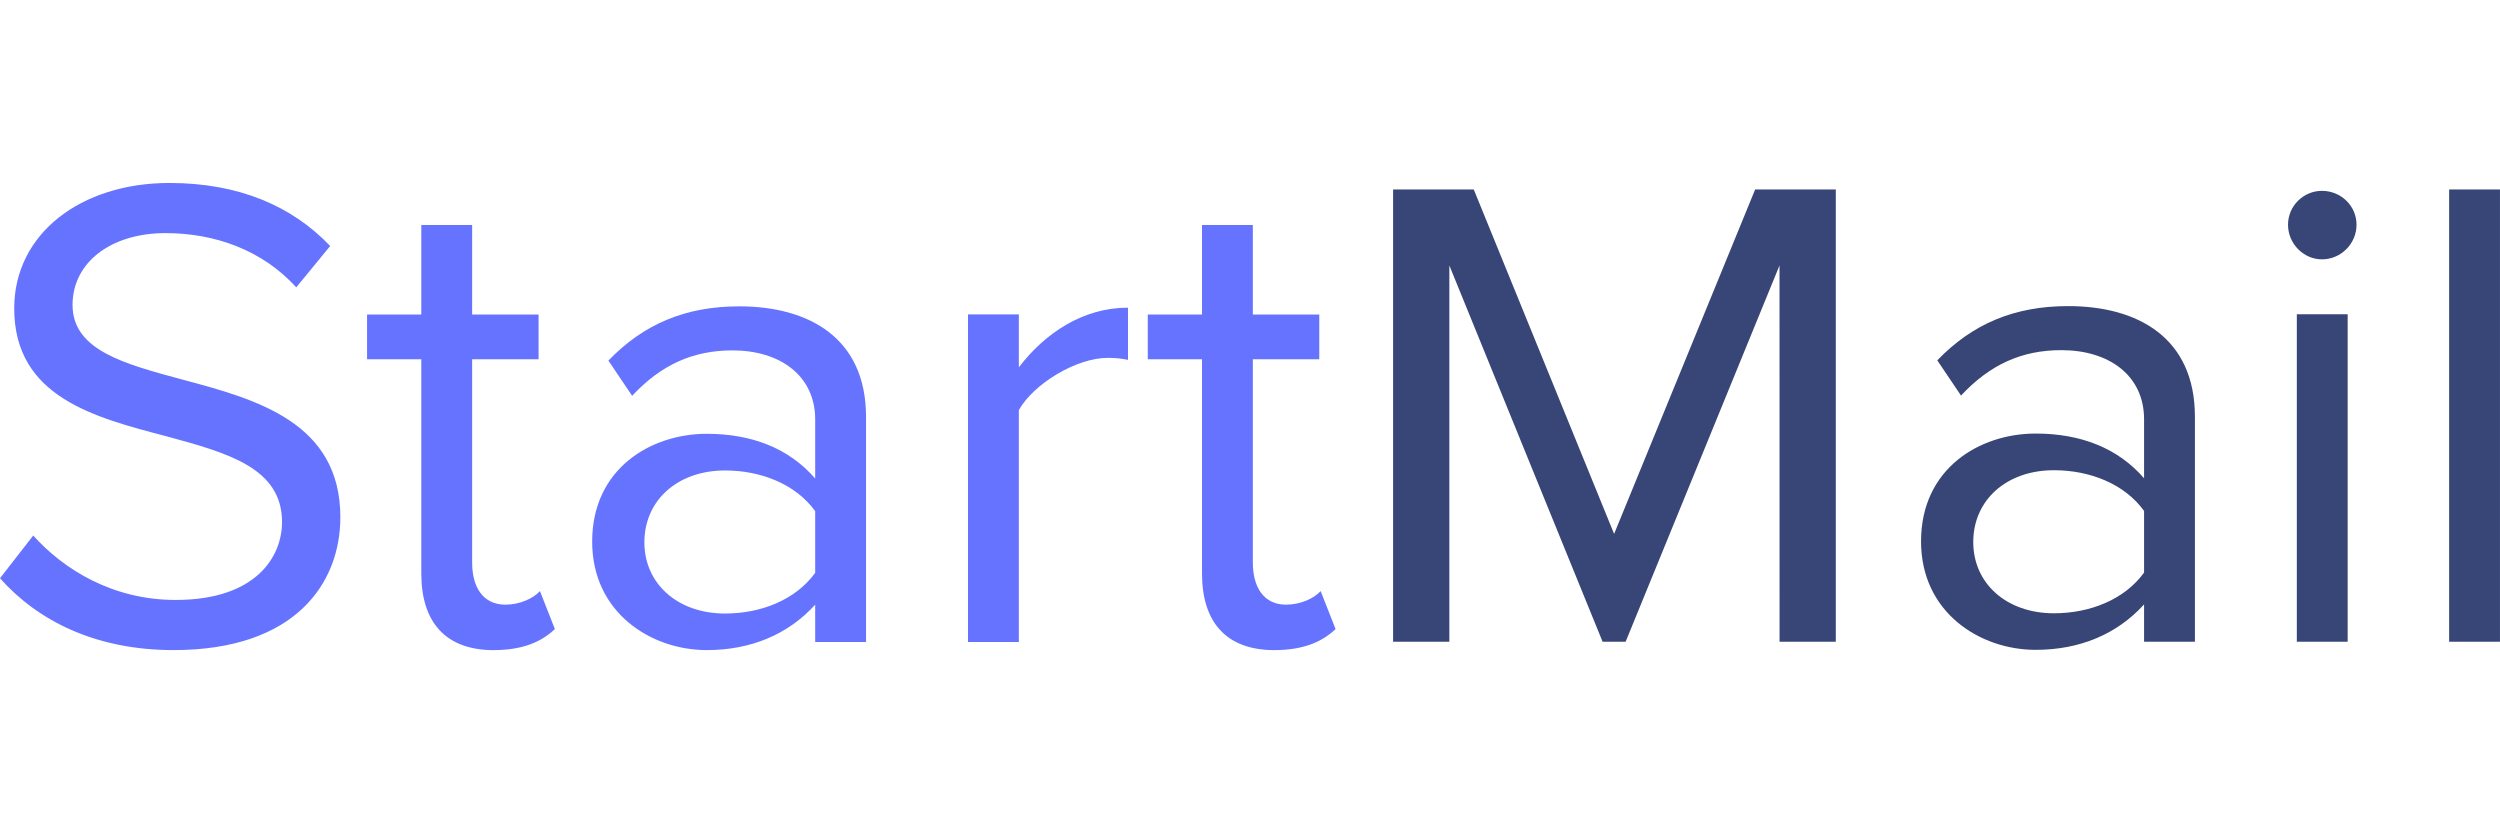
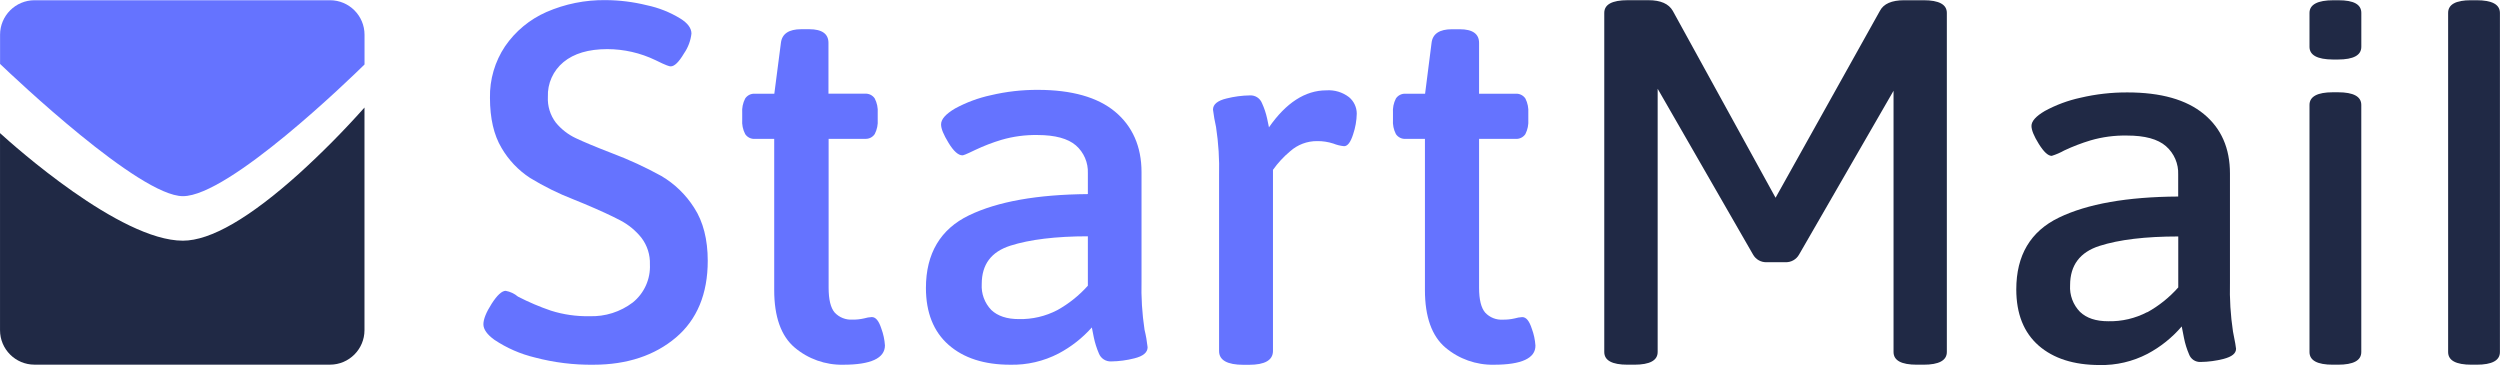
- <svg xmlns="http://www.w3.org/2000/svg" width="384" height="128" version="1.1" viewBox="0 0 101.6 33.867">
-   <g transform="matrix(2 0 0 2 -.0004968 -560.14)" stroke-width=".344">
-     <path d="m-1.5e-6 291.82c0.758 0.854 1.929 1.46 3.527 1.46 2.48 0 3.389-1.364 3.389-2.7 0-1.929-1.708-2.397-3.21-2.797-1.171-0.317-2.232-0.592-2.232-1.516 0-0.868 0.785-1.46 1.887-1.46 1.006 0 1.97 0.344 2.659 1.102l0.689-0.84c-0.772-0.813-1.86-1.281-3.265-1.281-1.805 0-3.155 1.033-3.155 2.549 0 1.805 1.639 2.218 3.114 2.604 1.212 0.331 2.328 0.634 2.328 1.736 0 0.703-0.524 1.584-2.163 1.584-1.295 0-2.287-0.634-2.893-1.309zm10.035 1.46c0.606 0 0.978-0.179 1.24-0.427l-0.303-0.772c-0.138 0.152-0.413 0.276-0.703 0.276-0.455 0-0.675-0.358-0.675-0.854v-4.133h1.35v-0.909h-1.35v-1.819h-1.033v1.819h-1.102v0.909h1.102v4.354c0 0.992 0.496 1.557 1.474 1.557zm6.53-0.165h1.033v-4.574c0-1.612-1.171-2.246-2.576-2.246-1.088 0-1.943 0.358-2.659 1.102l0.482 0.716c0.592-0.634 1.24-0.923 2.039-0.923 0.964 0 1.681 0.51 1.681 1.405v1.199c-0.537-0.62-1.295-0.909-2.204-0.909-1.13 0-2.328 0.703-2.328 2.191 0 1.447 1.199 2.204 2.328 2.204 0.896 0 1.653-0.317 2.204-0.923zm0-1.405c-0.4 0.551-1.102 0.827-1.832 0.827-0.964 0-1.639-0.606-1.639-1.447 0-0.854 0.675-1.46 1.639-1.46 0.73 0 1.433 0.276 1.832 0.827zm3.105 1.405h1.033v-4.712c0.303-0.537 1.171-1.061 1.805-1.061 0.165 0 0.289 0.014 0.413 0.041v-1.061c-0.909 0-1.681 0.51-2.218 1.212v-1.075h-1.033zm6.229 0.165c0.606 0 0.978-0.179 1.24-0.427l-0.303-0.772c-0.138 0.152-0.413 0.276-0.703 0.276-0.455 0-0.675-0.358-0.675-0.854v-4.133h1.35v-0.909h-1.35v-1.819h-1.033v1.819h-1.102v0.909h1.102v4.354c0 0.992 0.496 1.557 1.474 1.557z" fill="#6573ff" />
-     <path d="m36.161 293.11h1.143v-9.19h-1.639l-2.866 6.999-2.852-6.999h-1.639v9.19h1.143v-7.646l3.114 7.646h0.468l3.127-7.646zm7.407 0h1.033v-4.574c0-1.612-1.171-2.246-2.576-2.246-1.088 0-1.943 0.358-2.659 1.102l0.482 0.716c0.592-0.634 1.24-0.923 2.039-0.923 0.964 0 1.681 0.51 1.681 1.405v1.199c-0.537-0.62-1.295-0.909-2.204-0.909-1.13 0-2.328 0.703-2.328 2.191 0 1.447 1.199 2.204 2.328 2.204 0.896 0 1.653-0.317 2.204-0.923zm0-1.405c-0.4 0.551-1.102 0.827-1.832 0.827-0.964 0-1.639-0.606-1.639-1.447 0-0.854 0.675-1.46 1.639-1.46 0.73 0 1.433 0.276 1.832 0.827zm3.614-6.365c0.386 0 0.703-0.317 0.703-0.703 0-0.386-0.317-0.689-0.703-0.689-0.372 0-0.689 0.303-0.689 0.689 0 0.386 0.317 0.703 0.689 0.703zm-0.51 7.77h1.033v-6.654h-1.033zm3.095 0h1.033v-9.19h-1.033z" fill="#374677" />
+ <svg xmlns="http://www.w3.org/2000/svg" width="876.74" height="128" version="1.1" viewBox="0 0 231.97 33.867">
+   <g transform="translate(-21.799 -126.78)">
+     <g transform="matrix(1.394 0 0 1.394 32.402 256.6)">
+       <g fill="#6573ff">
+         <g class="cls-1" transform="matrix(.26458 0 0 .26458 -32.09 -117.75)" style="isolation:isolate">
+           <path class="cls-2" d="m241.86 184.82a55 55 0 0 1-14.76-1.82 31.67 31.67 0 0 1-10.17-4.44c-1.84-1.32-2.78-2.64-2.78-3.91s0.68-3 2.08-5.18 2.58-3.24 3.53-3.24a6.57 6.57 0 0 1 3.08 1.45 60.92 60.92 0 0 0 8.31 3.54 30.18 30.18 0 0 0 9.69 1.39 17 17 0 0 0 10.89-3.45 11.61 11.61 0 0 0 4.31-9.58 10.47 10.47 0 0 0-2.12-6.68 16.76 16.76 0 0 0-5.34-4.4c-2.16-1.14-5.18-2.53-9-4.14l-2.81-1.15a68.5 68.5 0 0 1-10.89-5.39 22.54 22.54 0 0 1-7.17-7.55c-1.93-3.22-2.91-7.45-2.91-12.58a22.55 22.55 0 0 1 3.81-13 24.64 24.64 0 0 1 10.39-8.6 36.11 36.11 0 0 1 14.91-3 44 44 0 0 1 10.35 1.29 26.64 26.64 0 0 1 8.44 3.35c1.85 1.15 2.79 2.42 2.79 3.78a10.87 10.87 0 0 1-1.88 5c-1.3 2.19-2.39 3.25-3.35 3.25-0.3 0-1-0.16-3.81-1.56a28.08 28.08 0 0 0-12.15-2.78c-4.69 0-8.39 1.1-11 3.26a10.81 10.81 0 0 0-3.93 8.75 9.9 9.9 0 0 0 2 6.48 14.45 14.45 0 0 0 5 3.9c1.94 0.92 5 2.21 9.18 3.82a95.23 95.23 0 0 1 12.36 5.7 24.47 24.47 0 0 1 8.26 8c2.27 3.47 3.42 8 3.42 13.35 0 8.3-2.69 14.79-8 19.29s-12.28 6.85-20.73 6.85z" fill="#6573ff" />
+         </g>
+         <g class="cls-1" transform="matrix(.26458 0 0 .26458 -32.09 -117.75)" style="isolation:isolate">
+           <path class="cls-2" d="m304.68 184.82a18.33 18.33 0 0 1-12.23-4.33c-3.41-2.89-5.14-7.75-5.14-14.43v-38.06h-4.86a2.71 2.71 0 0 1-2.44-1.2 6.81 6.81 0 0 1-0.75-3.65v-1.66a6.84 6.84 0 0 1 0.75-3.65 2.72 2.72 0 0 1 2.44-1.2h4.89l1.66-12.82c0.28-2.26 2-3.41 5.11-3.41h2c3.22 0 4.85 1.16 4.85 3.44v12.78h9.2a2.72 2.72 0 0 1 2.44 1.2 6.88 6.88 0 0 1 0.75 3.65v1.66a6.86 6.86 0 0 1-0.75 3.65 2.71 2.71 0 0 1-2.44 1.2h-9.16v37.43c0 3 0.51 5.1 1.53 6.28a5.63 5.63 0 0 0 4.48 1.77 12.06 12.06 0 0 0 2.93-0.31 8.28 8.28 0 0 1 1.92-0.33c1 0 1.77 0.95 2.41 2.92a14.91 14.91 0 0 1 0.9 4.23c-0.03 3.21-3.55 4.84-10.49 4.84z" fill="#6573ff" />
+         </g>
+         <g class="cls-1" transform="matrix(.26458 0 0 .26458 -32.09 -117.75)" style="isolation:isolate">
+           <path class="cls-2" d="m346.67 184.82c-6.5 0-11.71-1.67-15.49-5-3.78-3.32-5.7-8.13-5.7-14.31 0-8.66 3.65-14.82 10.87-18.29s17.15-5.22 29.87-5.33v-5.24a8.85 8.85 0 0 0-3-7c-2-1.73-5.24-2.62-9.67-2.62a30.63 30.63 0 0 0-9.06 1.21 46.79 46.79 0 0 0-6.6 2.54c-2.47 1.2-3 1.36-3.24 1.36-1 0-2.18-1-3.47-3.12s-1.89-3.58-1.89-4.66c0-1.3 1.15-2.6 3.51-4a33.8 33.8 0 0 1 9-3.34 50.37 50.37 0 0 1 11.87-1.35c8.45 0 15 1.84 19.38 5.48s6.67 8.77 6.67 15.2v27.34a70.22 70.22 0 0 0 0.76 12.34 33.16 33.16 0 0 1 0.77 4.39c0 1.31-1.12 2.25-3.32 2.79a24.66 24.66 0 0 1-5.87 0.78 3.16 3.16 0 0 1-3.06-1.99 21.41 21.41 0 0 1-1.3-4.13c-0.21-1.05-0.37-1.87-0.48-2.43a29.93 29.93 0 0 1-8.35 6.55 25.17 25.17 0 0 1-12.2 2.83zm19.55-32.31c-8.08 0-14.63 0.81-19.47 2.35s-7.23 4.72-7.23 9.66a8.62 8.62 0 0 0 2.41 6.53c1.6 1.52 3.93 2.29 6.92 2.29a20 20 0 0 0 9.71-2.27 29.58 29.58 0 0 0 7.66-6.13z" fill="#6573ff" />
+         </g>
+         <g class="cls-1" transform="matrix(.26458 0 0 .26458 -32.09 -117.75)" style="isolation:isolate">
+           <path class="cls-2" d="m406.77 184.84h-1.41c-4.07 0-6.13-1.16-6.13-3.45v-44.15a69 69 0 0 0-0.76-12.21 44.48 44.48 0 0 1-0.77-4.39c0-1.32 1.14-2.26 3.39-2.8a25.8 25.8 0 0 1 5.93-0.78 3.07 3.07 0 0 1 3 1.94 19 19 0 0 1 1.3 3.88c0.2 0.94 0.36 1.68 0.46 2.22 4.29-6.18 9.14-9.31 14.43-9.31a8.39 8.39 0 0 1 5.72 1.72 5.41 5.41 0 0 1 1.94 4.15 17.41 17.41 0 0 1-0.91 5.18c-0.64 2-1.38 3-2.28 3a9.62 9.62 0 0 1-2.7-0.66 12.69 12.69 0 0 0-4.07-0.62 10.08 10.08 0 0 0-6.8 2.56 24.57 24.57 0 0 0-4.32 4.67v45.61c-0.03 2.28-2.05 3.44-6.02 3.44z" fill="#6573ff" />
+         </g>
+         <g class="cls-1" transform="matrix(.26458 0 0 .26458 -32.09 -117.75)" style="isolation:isolate">
+           <path class="cls-2" d="m468.39 184.82a18.33 18.33 0 0 1-12.23-4.33c-3.41-2.89-5.14-7.75-5.14-14.43v-38.06h-4.85a2.73 2.73 0 0 1-2.45-1.2 6.85 6.85 0 0 1-0.74-3.65v-1.66a6.85 6.85 0 0 1 0.74-3.65 2.73 2.73 0 0 1 2.45-1.2h4.89l1.63-12.81c0.27-2.26 2-3.41 5.1-3.41h2c3.22 0 4.85 1.16 4.85 3.44v12.78h9.2a2.74 2.74 0 0 1 2.45 1.2 7 7 0 0 1 0.74 3.65v1.66a7 7 0 0 1-0.74 3.65 2.74 2.74 0 0 1-2.45 1.2h-9.2v37.43c0 3 0.52 5.1 1.54 6.28a5.6 5.6 0 0 0 4.47 1.77 12.21 12.21 0 0 0 2.94-0.31 8.14 8.14 0 0 1 1.91-0.33c1 0 1.77 0.95 2.41 2.92a14.94 14.94 0 0 1 0.91 4.23c0.04 3.2-3.49 4.83-10.43 4.83z" fill="#6573ff" />
+         </g>
+       </g>
+       <g fill="#202945" stroke-width=".265">
+         <path class="cls-3" d="m110.58-79.965 6.943-12.435q0.368-0.712 1.619-0.712h1.286q1.553 0 1.553 0.847v22.566c0 0.566-0.529 0.847-1.553 0.847h-0.439c-1.037 0-1.556-0.28-1.556-0.847v-15.558-1.828l-6.289 10.903a0.997 0.997 0 0 1-0.913 0.508h-1.236a0.997 0.997 0 0 1-0.913-0.508l-6.35-11.038v17.521q0 0.844-1.553 0.847h-0.445q-1.556 0-1.556-0.847v-22.569q0-0.844 1.556-0.847h1.384q1.217 0 1.622 0.712z" />
+         <path class="cls-3" d="m128.09-70.127q-1.484-1.302-1.487-3.733 0-3.413 2.839-4.784 2.839-1.371 7.938-1.402v-1.458a2.381 2.381 0 0 0-0.812-1.892q-0.81-0.712-2.601-0.709a8.133 8.133 0 0 0-2.416 0.32 12.719 12.719 0 0 0-1.76 0.675 4.233 4.233 0 0 1-0.828 0.357c-0.246 0-0.529-0.265-0.86-0.794s-0.489-0.929-0.489-1.199c0-0.315 0.296-0.648 0.894-0.997a8.927 8.927 0 0 1 2.365-0.878 13.354 13.354 0 0 1 3.127-0.355q3.342 0 5.085 1.437 1.744 1.437 1.741 3.969v7.231a18.735 18.735 0 0 0 0.201 3.278c0.135 0.675 0.204 1.058 0.204 1.148 0 0.315-0.278 0.529-0.828 0.675a6.509 6.509 0 0 1-1.537 0.204 0.773 0.773 0 0 1-0.762-0.508 5.35 5.35 0 0 1-0.336-1.079c-0.079-0.384-0.132-0.643-0.153-0.778a7.8 7.8 0 0 1-2.281 1.826 6.599 6.599 0 0 1-3.193 0.743q-2.569-0.005-4.051-1.296zm7.234-2.215a7.845 7.845 0 0 0 2.061-1.654v-3.392q-3.278 0-5.239 0.627-1.961 0.627-1.961 2.617a2.328 2.328 0 0 0 0.659 1.775c0.439 0.418 1.058 0.624 1.876 0.624a5.331 5.331 0 0 0 2.603-0.609z" />
+         <path class="cls-3" d="m146.12-69.696v-16.446c0-0.561 0.529-0.844 1.556-0.844h0.336c1.037 0 1.556 0.283 1.556 0.844v16.446q0 0.844-1.556 0.844h-0.336q-1.556 0-1.556-0.844z" />
+         <path class="cls-3" d="m146.12-90.013v-2.254c0-0.561 0.548-0.844 1.587-0.844h0.339c1.034 0 1.524 0.283 1.524 0.844v2.254q0 0.844-1.556 0.847h-0.336q-1.558-0.011-1.558-0.847z" />
+         <path class="cls-3" d="m157.24-93.112h-0.373c-1.013 0-1.519 0.283-1.519 0.844v22.572q0 0.844 1.556 0.844h0.339q1.55 0 1.553-0.844v-22.572c-3e-3 -0.561-0.521-0.844-1.556-0.844z" />
+       </g>
+       <path class="cls-4" d="m16.657-88.836v-1.979a2.297 2.297 0 0 0-2.297-2.297h-19.666a2.297 2.297 0 0 0-2.297 2.297v1.942c0.913 0.873 9.274 8.803 12.171 8.803 3.067 0 11.142-7.837 12.089-8.766z" fill="#6573ff" stroke-width=".265" />
+       <path class="cls-5" d="m12.336-81.605c-3.313 2.985-5.927 4.498-7.771 4.498-4.183 0-11.266-6.337-12.171-7.16v13.115a2.297 2.297 0 0 0 2.297 2.297h19.666a2.297 2.297 0 0 0 2.297-2.297v-14.817a58.084 58.084 0 0 1-4.318 4.363z" fill="#202945" stroke-width=".265" />
+     </g>
  </g>
</svg>
